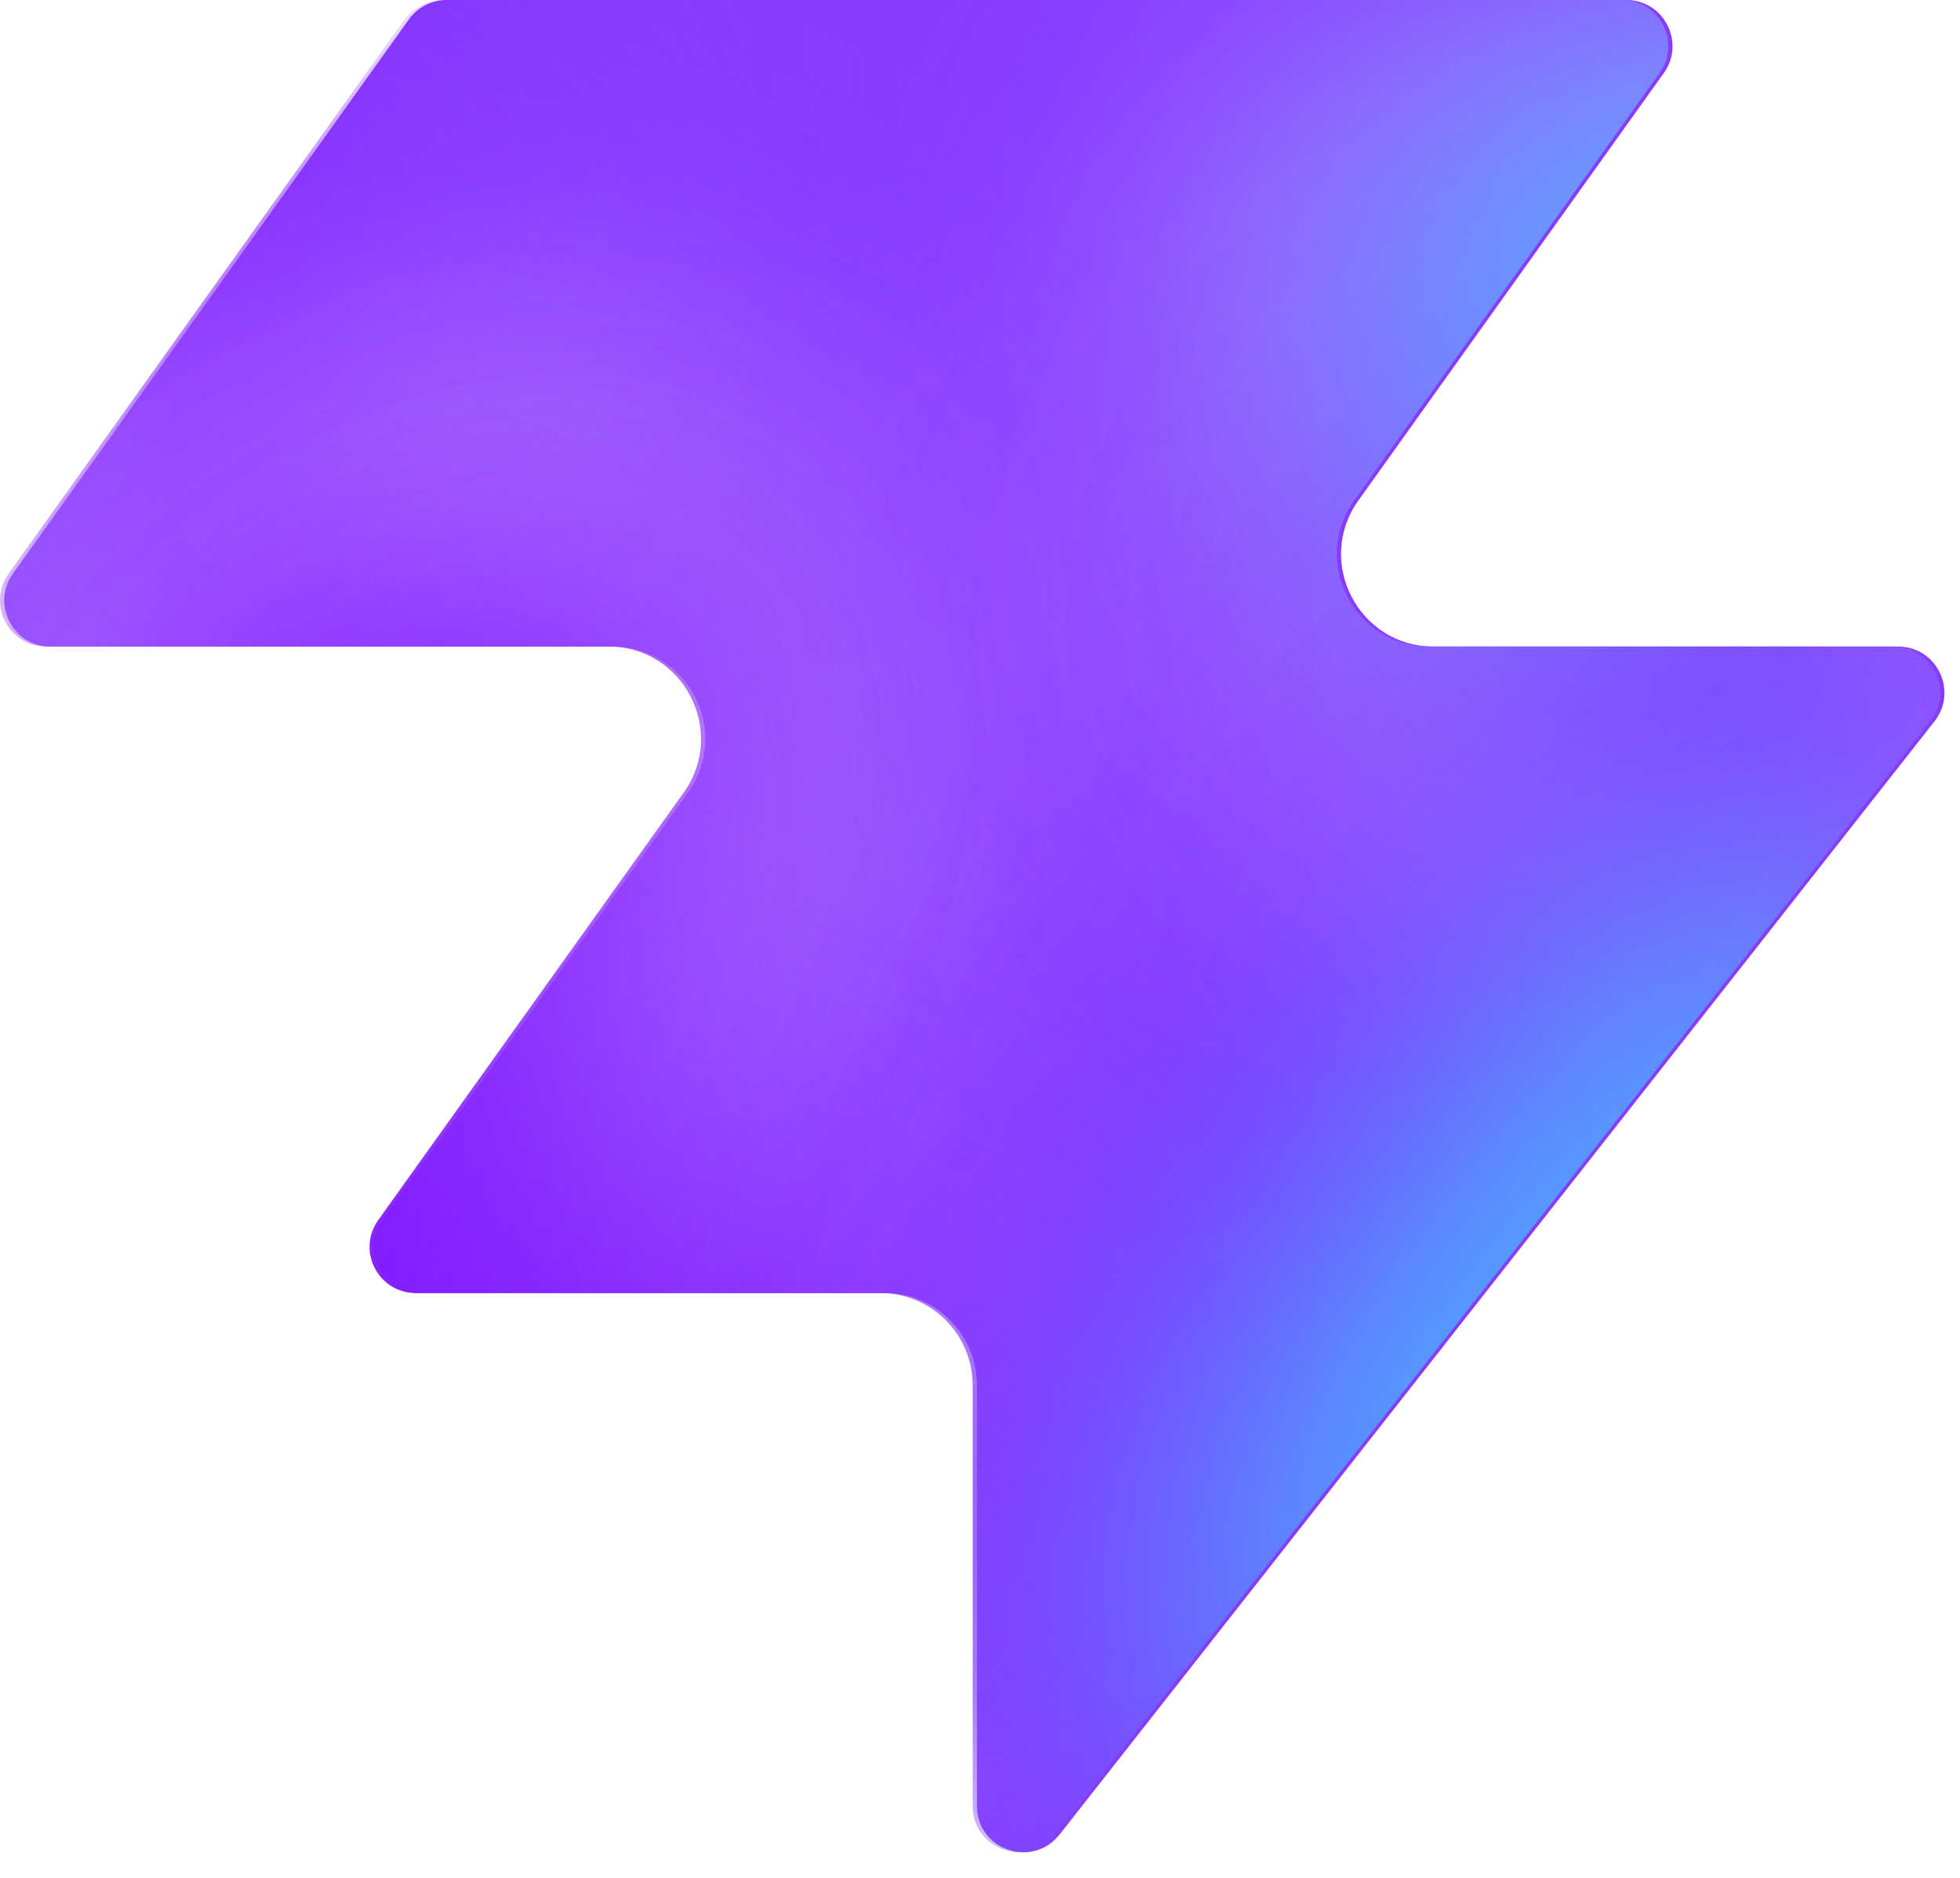
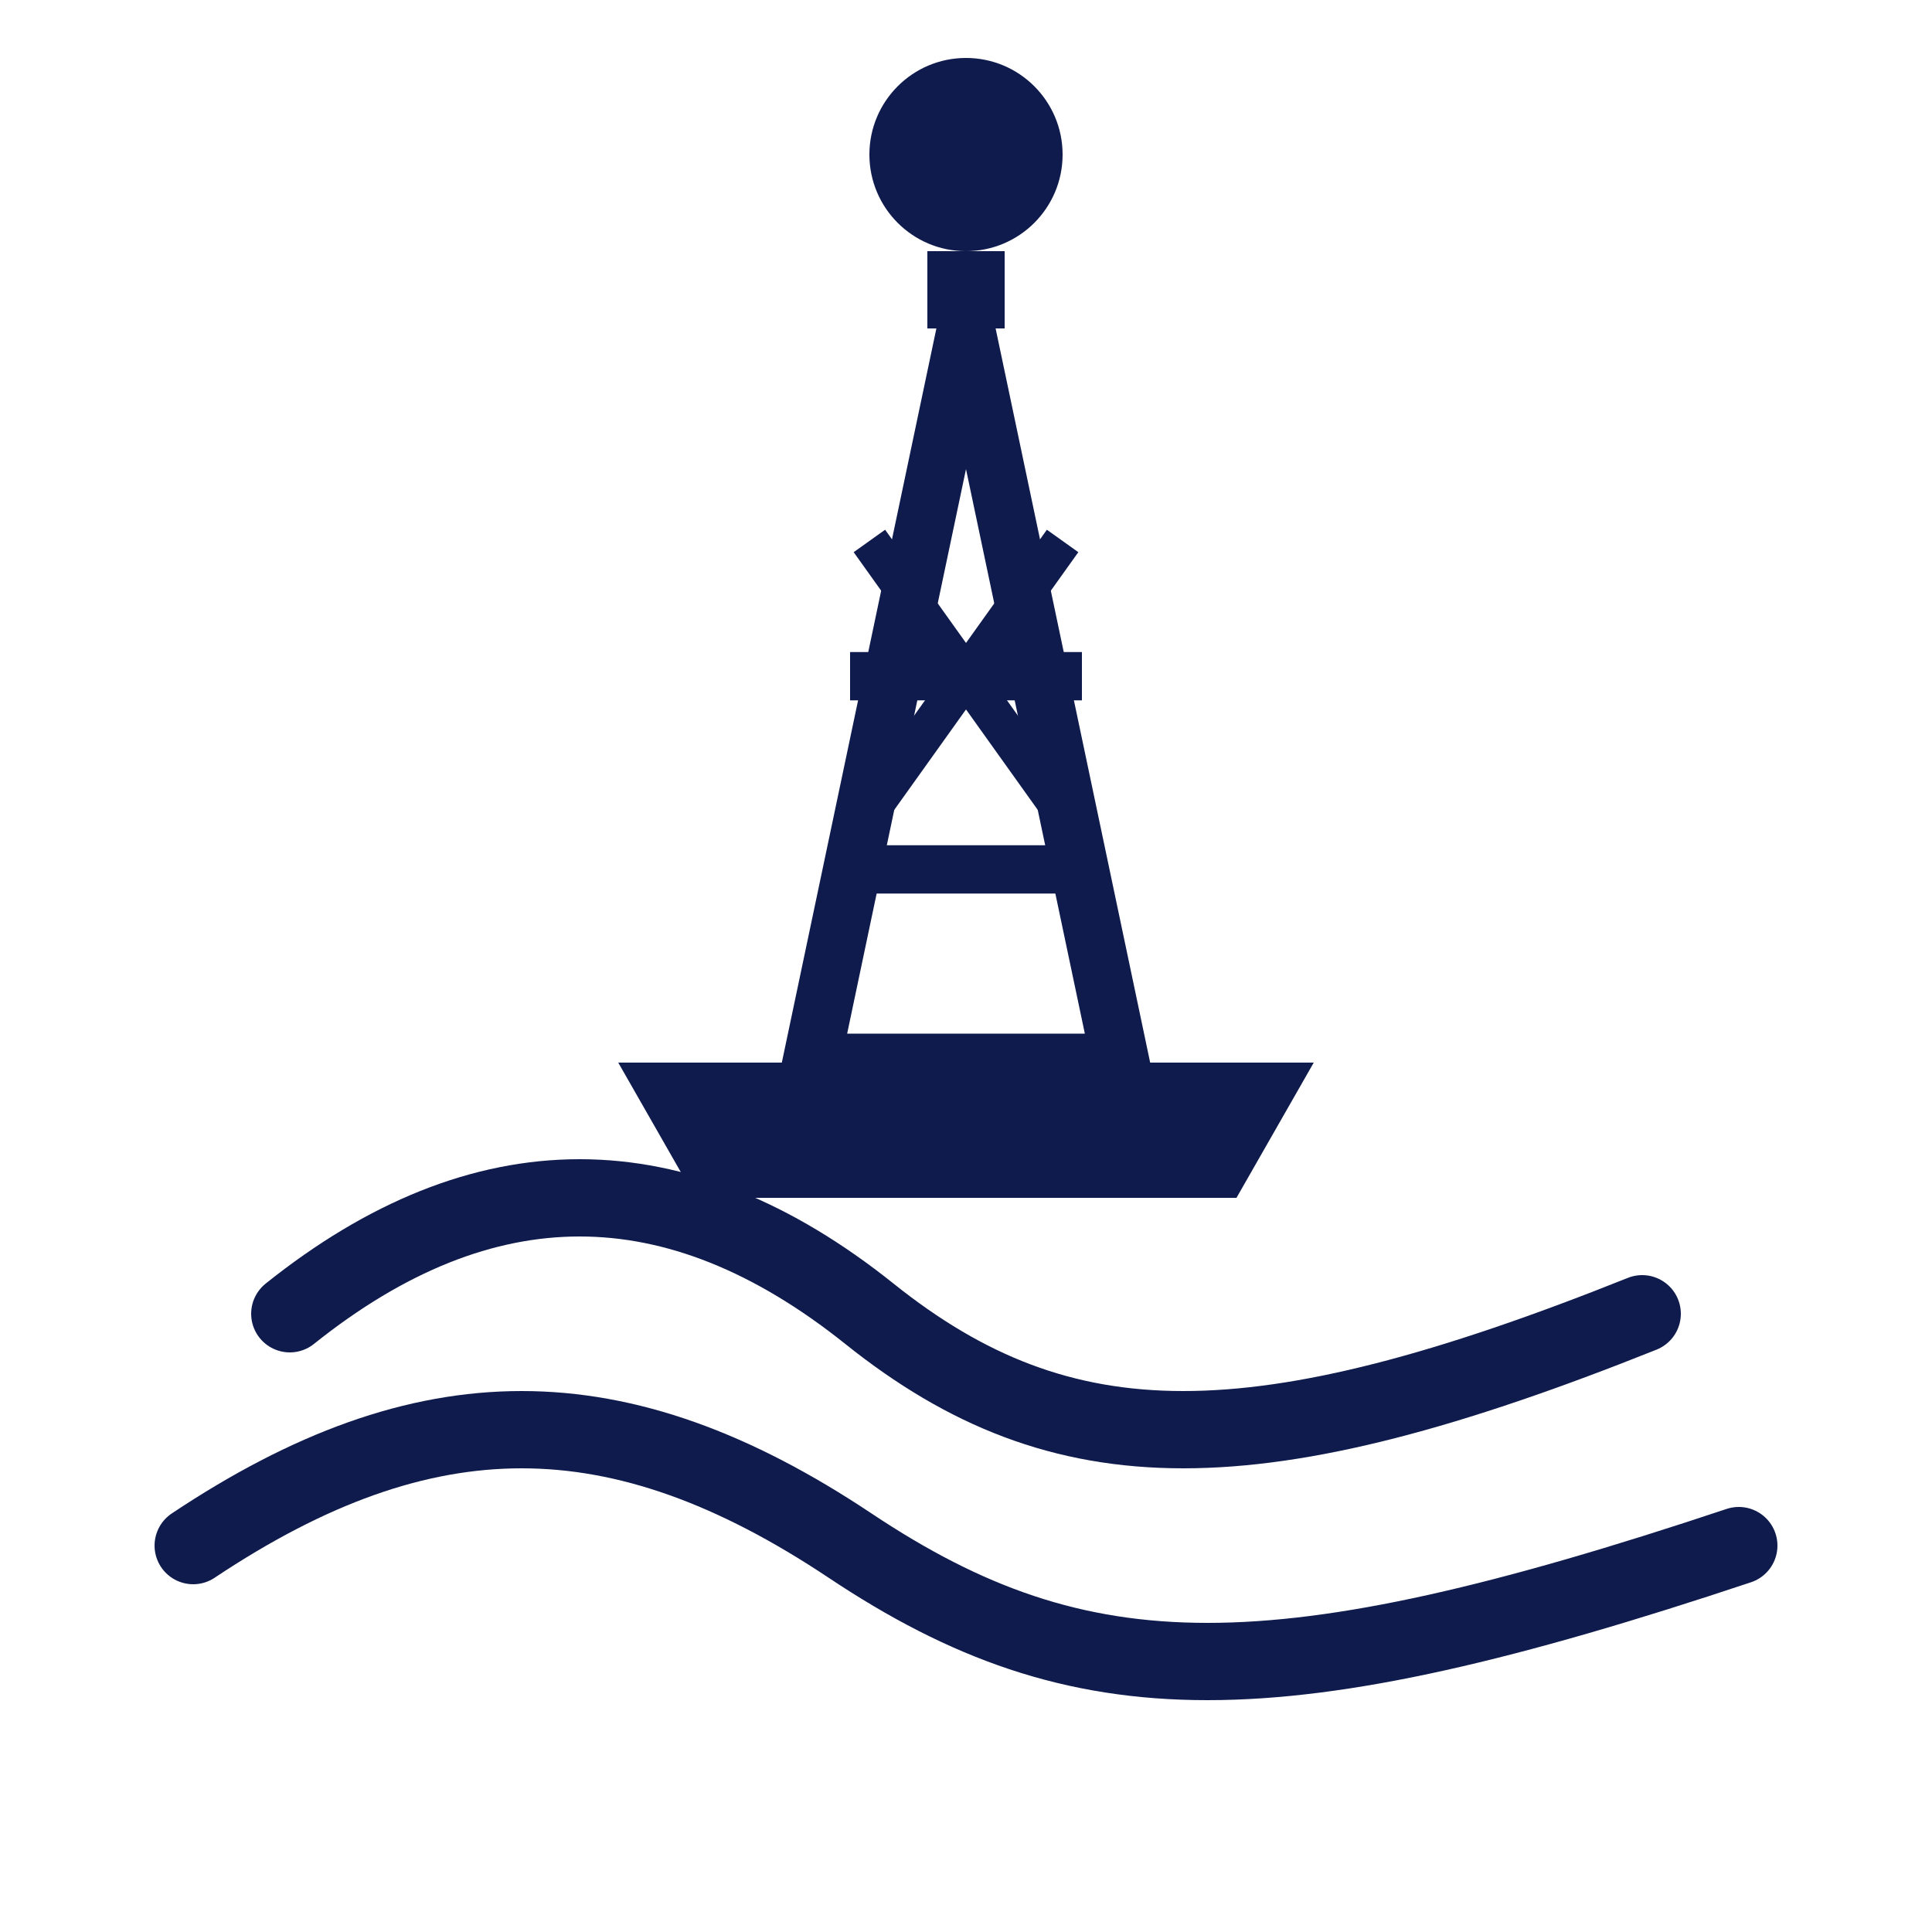
- <svg xmlns="http://www.w3.org/2000/svg" width="48" height="46" fill="none" viewBox="0 0 48 46">
-   <path fill="#863bff" d="M25.946 44.938c-.664.845-2.021.375-2.021-.698V33.937a2.26 2.26 0 0 0-2.262-2.262H10.287c-.92 0-1.456-1.04-.92-1.788l7.48-10.471c1.07-1.497 0-3.578-1.842-3.578H1.237c-.92 0-1.456-1.04-.92-1.788L10.013.474c.214-.297.556-.474.92-.474h28.894c.92 0 1.456 1.04.92 1.788l-7.48 10.471c-1.07 1.498 0 3.579 1.842 3.579h11.377c.943 0 1.473 1.088.89 1.83L25.947 44.94z" style="fill:#863bff;fill:color(display-p3 .525 .23 1);fill-opacity:1" />
-   <mask id="a" width="48" height="46" x="0" y="0" maskUnits="userSpaceOnUse" style="mask-type:alpha">
-     <path fill="#000" d="M25.842 44.938c-.664.844-2.021.375-2.021-.698V33.937a2.26 2.26 0 0 0-2.262-2.262H10.183c-.92 0-1.456-1.04-.92-1.788l7.48-10.471c1.07-1.498 0-3.579-1.842-3.579H1.133c-.92 0-1.456-1.04-.92-1.787L9.91.473c.214-.297.556-.474.92-.474h28.894c.92 0 1.456 1.04.92 1.788l-7.48 10.471c-1.07 1.498 0 3.578 1.842 3.578h11.377c.943 0 1.473 1.088.89 1.832L25.843 44.94z" style="fill:#000;fill-opacity:1" />
-   </mask>
-   <g mask="url(#a)">
-     <g filter="url(#b)">
-       <ellipse cx="5.508" cy="14.704" fill="#ede6ff" rx="5.508" ry="14.704" style="fill:#ede6ff;fill:color(display-p3 .927 .903 1);fill-opacity:1" transform="matrix(.00324 1 1 -.00324 -4.47 31.516)" />
-     </g>
-     <g filter="url(#c)">
-       <ellipse cx="10.399" cy="29.851" fill="#ede6ff" rx="10.399" ry="29.851" style="fill:#ede6ff;fill:color(display-p3 .927 .903 1);fill-opacity:1" transform="matrix(.00324 1 1 -.00324 -39.328 7.883)" />
-     </g>
-     <g filter="url(#d)">
-       <ellipse cx="5.508" cy="30.487" fill="#7e14ff" rx="5.508" ry="30.487" style="fill:#7e14ff;fill:color(display-p3 .492 .077 1);fill-opacity:1" transform="rotate(89.814 -25.913 -14.639)scale(1 -1)" />
-     </g>
-     <g filter="url(#e)">
-       <ellipse cx="5.508" cy="30.599" fill="#7e14ff" rx="5.508" ry="30.599" style="fill:#7e14ff;fill:color(display-p3 .492 .077 1);fill-opacity:1" transform="rotate(89.814 -32.644 -3.334)scale(1 -1)" />
-     </g>
-     <g filter="url(#f)">
-       <ellipse cx="5.508" cy="30.599" fill="#7e14ff" rx="5.508" ry="30.599" style="fill:#7e14ff;fill:color(display-p3 .492 .077 1);fill-opacity:1" transform="matrix(.00324 1 1 -.00324 -34.34 30.47)" />
-     </g>
-     <g filter="url(#g)">
-       <ellipse cx="14.072" cy="22.078" fill="#ede6ff" rx="14.072" ry="22.078" style="fill:#ede6ff;fill:color(display-p3 .927 .903 1);fill-opacity:1" transform="rotate(93.35 24.506 48.493)scale(-1 1)" />
-     </g>
-     <g filter="url(#h)">
-       <ellipse cx="3.47" cy="21.501" fill="#7e14ff" rx="3.47" ry="21.501" style="fill:#7e14ff;fill:color(display-p3 .492 .077 1);fill-opacity:1" transform="rotate(89.009 28.708 47.59)scale(-1 1)" />
-     </g>
-     <g filter="url(#i)">
-       <ellipse cx="3.47" cy="21.501" fill="#7e14ff" rx="3.47" ry="21.501" style="fill:#7e14ff;fill:color(display-p3 .492 .077 1);fill-opacity:1" transform="rotate(89.009 28.708 47.59)scale(-1 1)" />
-     </g>
-     <g filter="url(#j)">
-       <ellipse cx=".387" cy="8.972" fill="#7e14ff" rx="4.407" ry="29.108" style="fill:#7e14ff;fill:color(display-p3 .492 .077 1);fill-opacity:1" transform="rotate(39.51 .387 8.972)" />
-     </g>
-     <g filter="url(#k)">
-       <ellipse cx="47.523" cy="-6.092" fill="#7e14ff" rx="4.407" ry="29.108" style="fill:#7e14ff;fill:color(display-p3 .492 .077 1);fill-opacity:1" transform="rotate(37.892 47.523 -6.092)" />
-     </g>
-     <g filter="url(#l)">
-       <ellipse cx="41.412" cy="6.333" fill="#47bfff" rx="5.971" ry="9.665" style="fill:#47bfff;fill:color(display-p3 .28 .748 1);fill-opacity:1" transform="rotate(37.892 41.412 6.333)" />
-     </g>
-     <g filter="url(#m)">
-       <ellipse cx="-1.879" cy="38.332" fill="#7e14ff" rx="4.407" ry="29.108" style="fill:#7e14ff;fill:color(display-p3 .492 .077 1);fill-opacity:1" transform="rotate(37.892 -1.88 38.332)" />
-     </g>
-     <g filter="url(#n)">
-       <ellipse cx="-1.879" cy="38.332" fill="#7e14ff" rx="4.407" ry="29.108" style="fill:#7e14ff;fill:color(display-p3 .492 .077 1);fill-opacity:1" transform="rotate(37.892 -1.88 38.332)" />
-     </g>
-     <g filter="url(#o)">
-       <ellipse cx="35.651" cy="29.907" fill="#7e14ff" rx="4.407" ry="29.108" style="fill:#7e14ff;fill:color(display-p3 .492 .077 1);fill-opacity:1" transform="rotate(37.892 35.651 29.907)" />
-     </g>
-     <g filter="url(#p)">
-       <ellipse cx="38.418" cy="32.4" fill="#47bfff" rx="5.971" ry="15.297" style="fill:#47bfff;fill:color(display-p3 .28 .748 1);fill-opacity:1" transform="rotate(37.892 38.418 32.4)" />
-     </g>
-   </g>
-   <defs>
-     <filter id="b" width="60.045" height="41.654" x="-19.77" y="16.149" color-interpolation-filters="sRGB" filterUnits="userSpaceOnUse">
-       <feFlood flood-opacity="0" result="BackgroundImageFix" />
-       <feBlend in="SourceGraphic" in2="BackgroundImageFix" result="shape" />
-       <feGaussianBlur result="effect1_foregroundBlur_2002_17158" stdDeviation="7.659" />
-     </filter>
-     <filter id="c" width="90.34" height="51.437" x="-54.613" y="-7.533" color-interpolation-filters="sRGB" filterUnits="userSpaceOnUse">
-       <feFlood flood-opacity="0" result="BackgroundImageFix" />
-       <feBlend in="SourceGraphic" in2="BackgroundImageFix" result="shape" />
-       <feGaussianBlur result="effect1_foregroundBlur_2002_17158" stdDeviation="7.659" />
-     </filter>
-     <filter id="d" width="79.355" height="29.4" x="-49.64" y="2.03" color-interpolation-filters="sRGB" filterUnits="userSpaceOnUse">
-       <feFlood flood-opacity="0" result="BackgroundImageFix" />
-       <feBlend in="SourceGraphic" in2="BackgroundImageFix" result="shape" />
-       <feGaussianBlur result="effect1_foregroundBlur_2002_17158" stdDeviation="4.596" />
-     </filter>
-     <filter id="e" width="79.579" height="29.4" x="-45.045" y="20.029" color-interpolation-filters="sRGB" filterUnits="userSpaceOnUse">
-       <feFlood flood-opacity="0" result="BackgroundImageFix" />
-       <feBlend in="SourceGraphic" in2="BackgroundImageFix" result="shape" />
-       <feGaussianBlur result="effect1_foregroundBlur_2002_17158" stdDeviation="4.596" />
-     </filter>
-     <filter id="f" width="79.579" height="29.4" x="-43.513" y="21.178" color-interpolation-filters="sRGB" filterUnits="userSpaceOnUse">
-       <feFlood flood-opacity="0" result="BackgroundImageFix" />
-       <feBlend in="SourceGraphic" in2="BackgroundImageFix" result="shape" />
-       <feGaussianBlur result="effect1_foregroundBlur_2002_17158" stdDeviation="4.596" />
-     </filter>
-     <filter id="g" width="74.749" height="58.852" x="15.756" y="-17.901" color-interpolation-filters="sRGB" filterUnits="userSpaceOnUse">
-       <feFlood flood-opacity="0" result="BackgroundImageFix" />
-       <feBlend in="SourceGraphic" in2="BackgroundImageFix" result="shape" />
-       <feGaussianBlur result="effect1_foregroundBlur_2002_17158" stdDeviation="7.659" />
-     </filter>
-     <filter id="h" width="61.377" height="25.362" x="23.548" y="2.284" color-interpolation-filters="sRGB" filterUnits="userSpaceOnUse">
-       <feFlood flood-opacity="0" result="BackgroundImageFix" />
-       <feBlend in="SourceGraphic" in2="BackgroundImageFix" result="shape" />
-       <feGaussianBlur result="effect1_foregroundBlur_2002_17158" stdDeviation="4.596" />
-     </filter>
-     <filter id="i" width="61.377" height="25.362" x="23.548" y="2.284" color-interpolation-filters="sRGB" filterUnits="userSpaceOnUse">
-       <feFlood flood-opacity="0" result="BackgroundImageFix" />
-       <feBlend in="SourceGraphic" in2="BackgroundImageFix" result="shape" />
-       <feGaussianBlur result="effect1_foregroundBlur_2002_17158" stdDeviation="4.596" />
-     </filter>
-     <filter id="j" width="56.045" height="63.649" x="-27.636" y="-22.853" color-interpolation-filters="sRGB" filterUnits="userSpaceOnUse">
-       <feFlood flood-opacity="0" result="BackgroundImageFix" />
-       <feBlend in="SourceGraphic" in2="BackgroundImageFix" result="shape" />
-       <feGaussianBlur result="effect1_foregroundBlur_2002_17158" stdDeviation="4.596" />
-     </filter>
-     <filter id="k" width="54.814" height="64.646" x="20.116" y="-38.415" color-interpolation-filters="sRGB" filterUnits="userSpaceOnUse">
-       <feFlood flood-opacity="0" result="BackgroundImageFix" />
-       <feBlend in="SourceGraphic" in2="BackgroundImageFix" result="shape" />
-       <feGaussianBlur result="effect1_foregroundBlur_2002_17158" stdDeviation="4.596" />
-     </filter>
-     <filter id="l" width="33.541" height="35.313" x="24.641" y="-11.323" color-interpolation-filters="sRGB" filterUnits="userSpaceOnUse">
-       <feFlood flood-opacity="0" result="BackgroundImageFix" />
-       <feBlend in="SourceGraphic" in2="BackgroundImageFix" result="shape" />
-       <feGaussianBlur result="effect1_foregroundBlur_2002_17158" stdDeviation="4.596" />
-     </filter>
-     <filter id="m" width="54.814" height="64.646" x="-29.286" y="6.009" color-interpolation-filters="sRGB" filterUnits="userSpaceOnUse">
-       <feFlood flood-opacity="0" result="BackgroundImageFix" />
-       <feBlend in="SourceGraphic" in2="BackgroundImageFix" result="shape" />
-       <feGaussianBlur result="effect1_foregroundBlur_2002_17158" stdDeviation="4.596" />
-     </filter>
-     <filter id="n" width="54.814" height="64.646" x="-29.286" y="6.009" color-interpolation-filters="sRGB" filterUnits="userSpaceOnUse">
-       <feFlood flood-opacity="0" result="BackgroundImageFix" />
-       <feBlend in="SourceGraphic" in2="BackgroundImageFix" result="shape" />
-       <feGaussianBlur result="effect1_foregroundBlur_2002_17158" stdDeviation="4.596" />
-     </filter>
-     <filter id="o" width="54.814" height="64.646" x="8.244" y="-2.416" color-interpolation-filters="sRGB" filterUnits="userSpaceOnUse">
-       <feFlood flood-opacity="0" result="BackgroundImageFix" />
-       <feBlend in="SourceGraphic" in2="BackgroundImageFix" result="shape" />
-       <feGaussianBlur result="effect1_foregroundBlur_2002_17158" stdDeviation="4.596" />
-     </filter>
-     <filter id="p" width="39.409" height="43.623" x="18.713" y="10.588" color-interpolation-filters="sRGB" filterUnits="userSpaceOnUse">
-       <feFlood flood-opacity="0" result="BackgroundImageFix" />
-       <feBlend in="SourceGraphic" in2="BackgroundImageFix" result="shape" />
-       <feGaussianBlur result="effect1_foregroundBlur_2002_17158" stdDeviation="4.596" />
-     </filter>
-   </defs>
+ <svg xmlns="http://www.w3.org/2000/svg" width="48" height="48" viewBox="0 0 100 100" fill="none">
+   <circle cx="50" cy="8" r="5" fill="#0f1b4c" />
+   <rect x="48" y="13" width="4" height="4" fill="#0f1b4c" />
+   <polygon points="42,55 50,17 58,55" fill="none" stroke="#0f1b4c" stroke-width="3" />
+   <line x1="44" y1="35" x2="56" y2="35" stroke="#0f1b4c" stroke-width="2.5" />
+   <line x1="45" y1="28" x2="55" y2="42" stroke="#0f1b4c" stroke-width="2" />
+   <line x1="55" y1="28" x2="45" y2="42" stroke="#0f1b4c" stroke-width="2" />
+   <line x1="43" y1="45" x2="57" y2="45" stroke="#0f1b4c" stroke-width="2.5" />
+   <path d="M32,55 L68,55 L64,62 L36,62 Z" fill="#0f1b4c" />
+   <path d="M15,68 C25,60 35,60 45,68 C55,76 65,76 85,68" stroke="#0f1b4c" stroke-width="4" stroke-linecap="round" fill="none" />
+   <path d="M10,80 C22,72 32,72 44,80 C56,88 66,88 90,80" stroke="#0f1b4c" stroke-width="4" stroke-linecap="round" fill="none" />
</svg>
